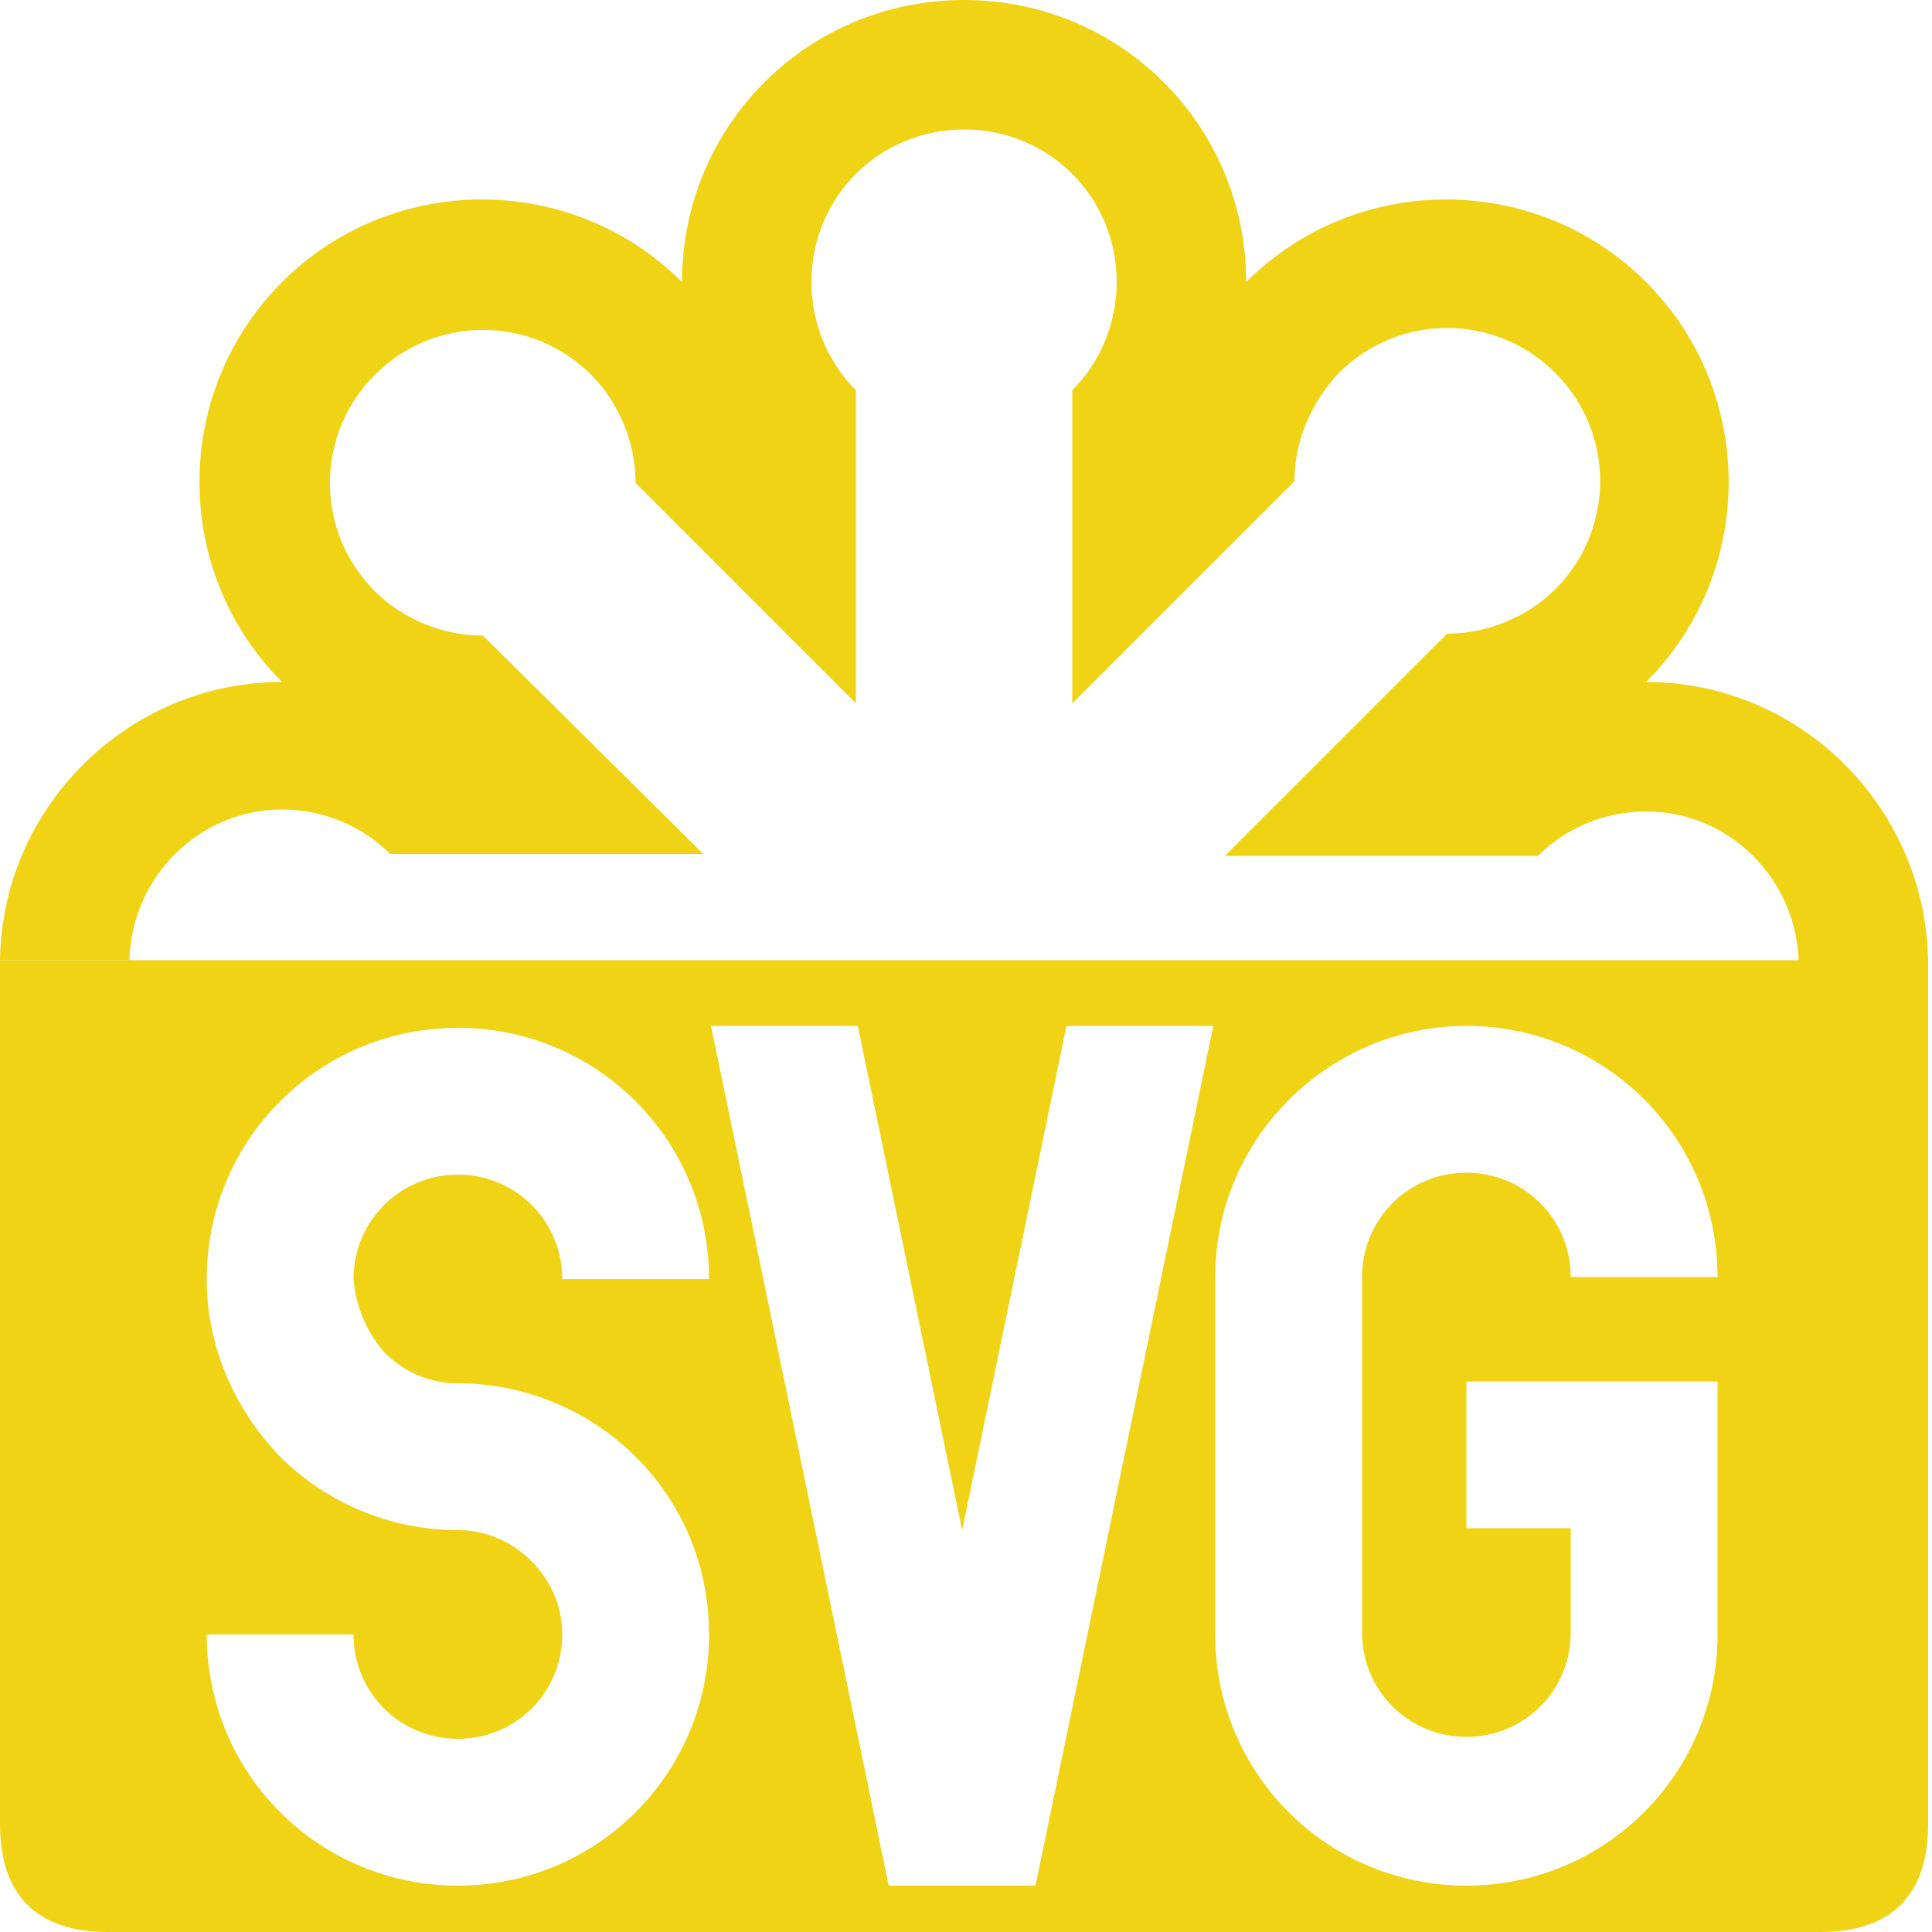
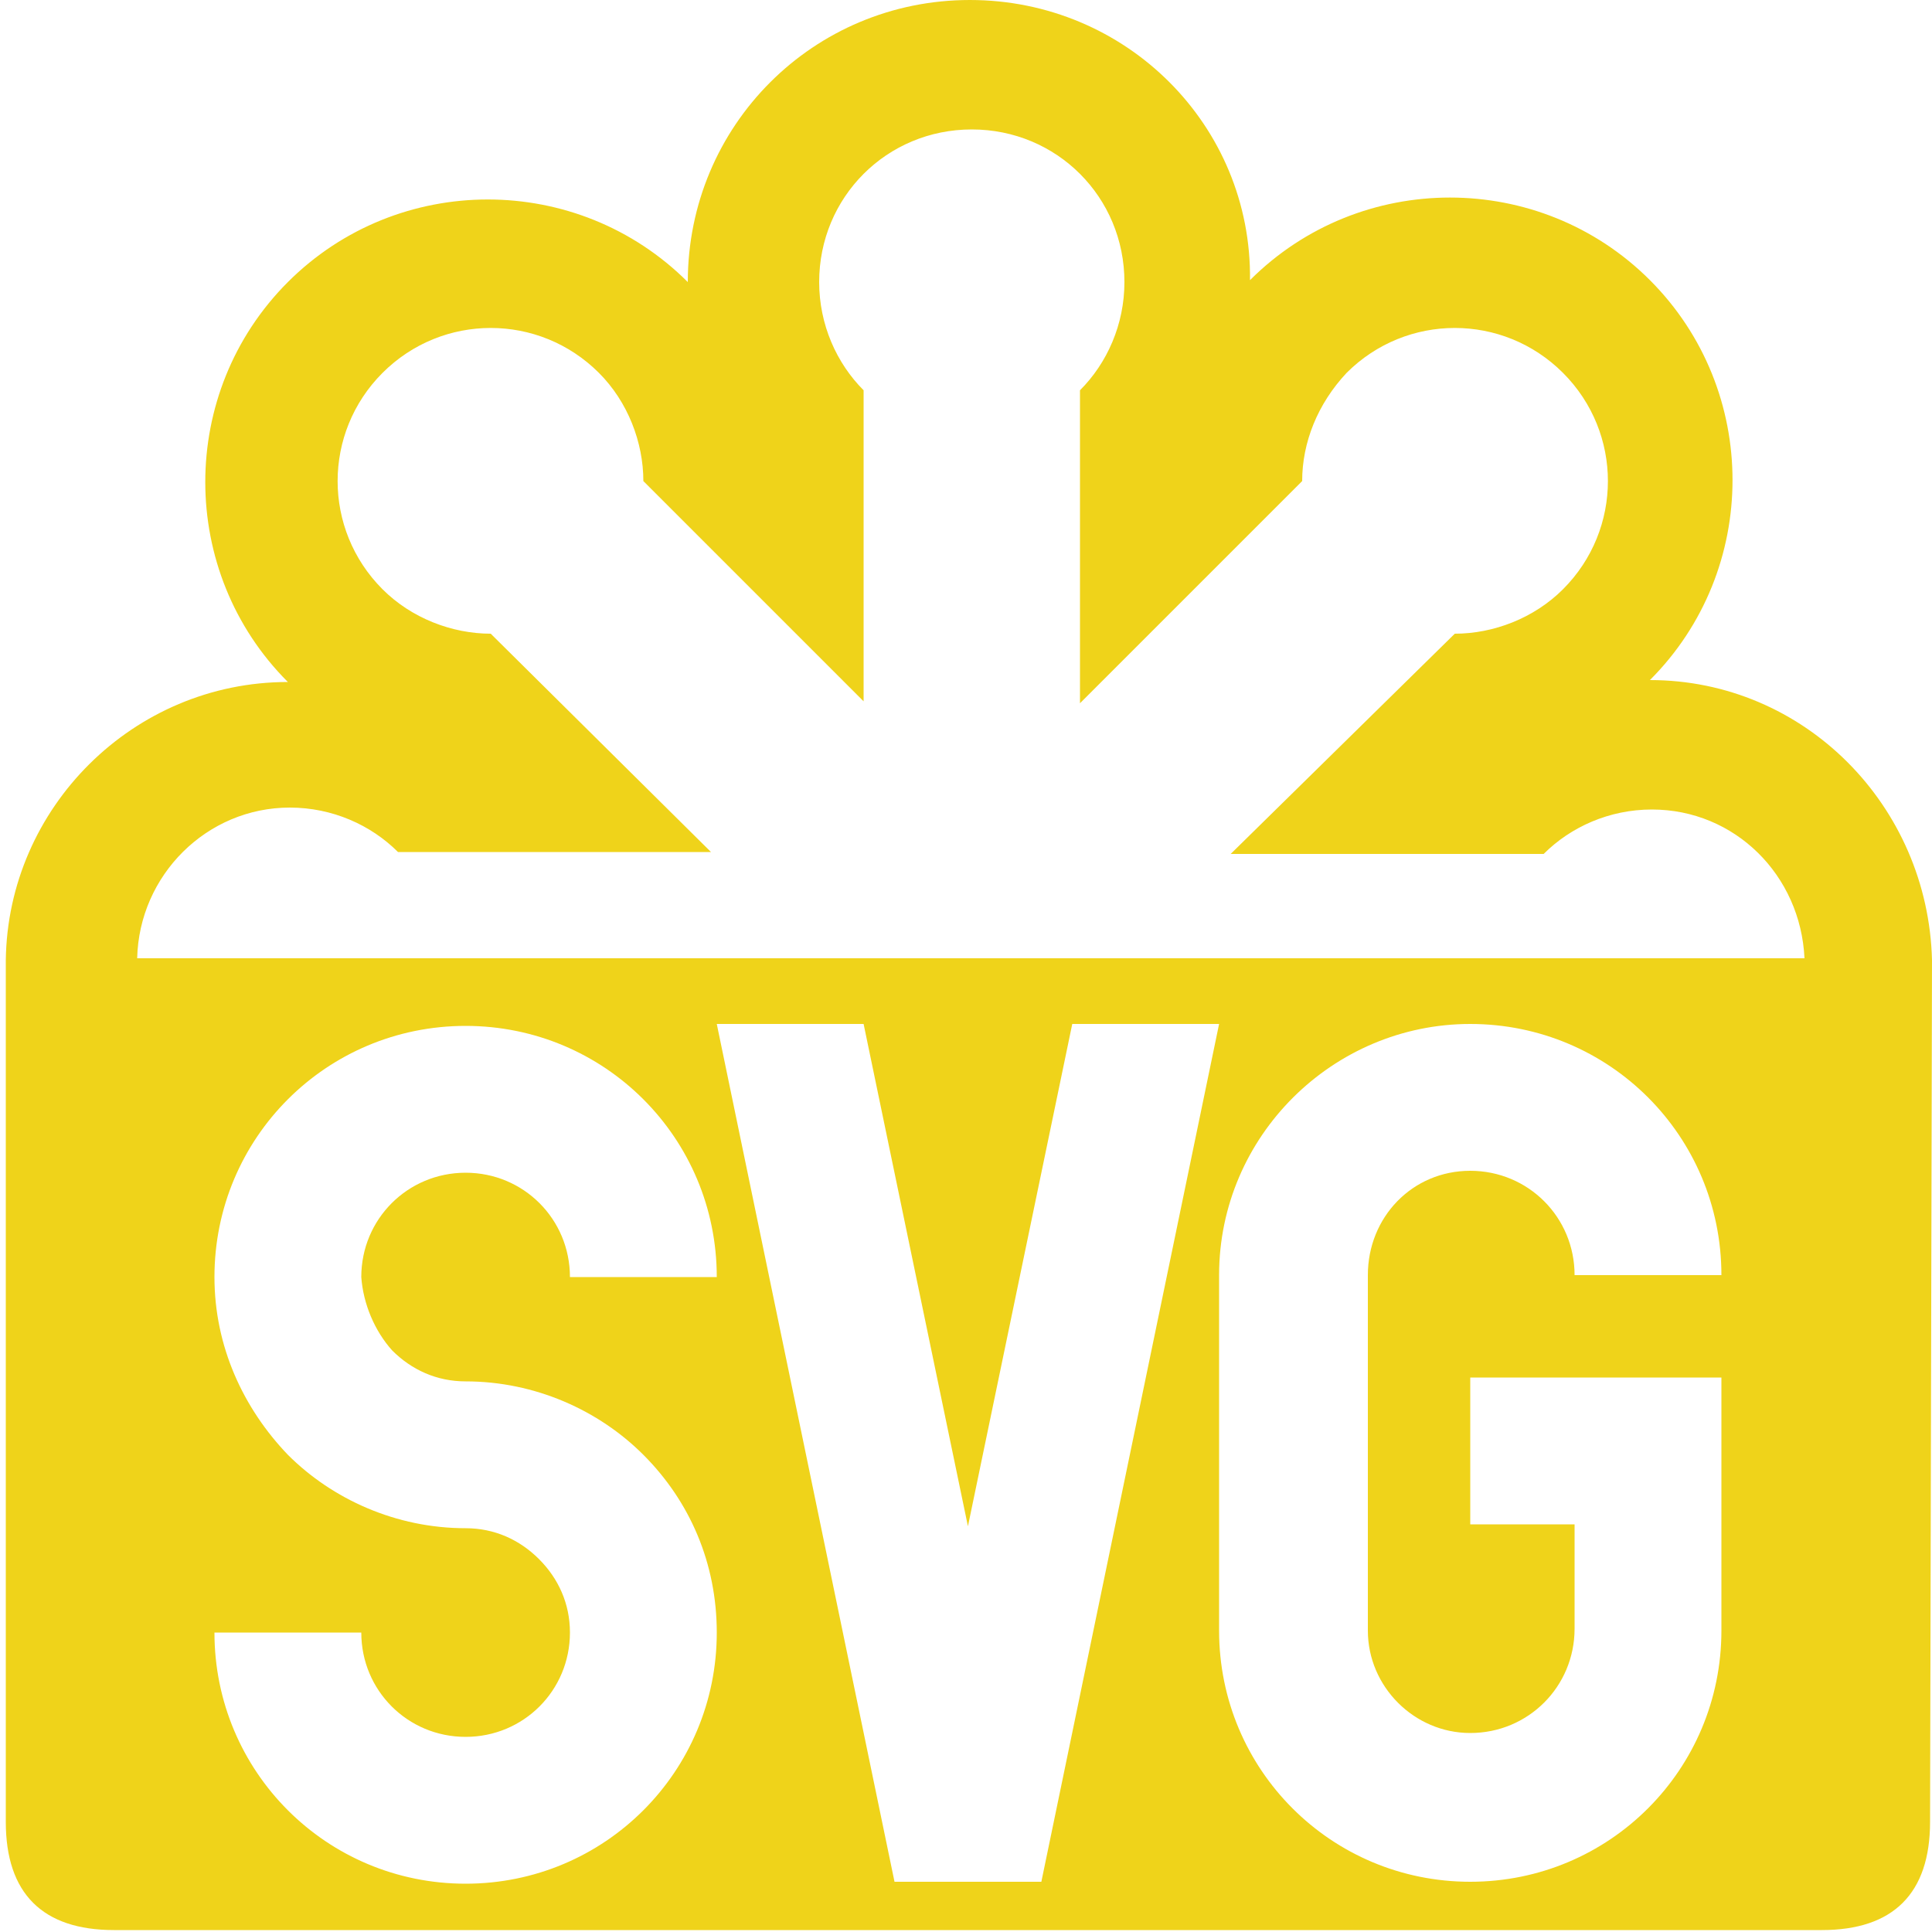
- <svg xmlns="http://www.w3.org/2000/svg" version="1.1" id="SVG" x="0px" y="0px" viewBox="0 0 100 100" enable-background="new 0 0 100 100" xml:space="preserve">
-   <path fill="#EFD314" d="M0,49.7h6.7c0.1-4.3,3.6-7.8,7.9-7.8c2.2,0,4.2,0.9,5.6,2.3h16.2L25,32.9c-2,0-4.1-0.8-5.6-2.3  c-3.1-3.1-3.1-8.1,0-11.2c3.1-3.1,8.1-3.1,11.2,0c1.5,1.5,2.3,3.6,2.3,5.6l11.4,11.4V20.2c-1.4-1.4-2.3-3.4-2.3-5.6  c0-4.4,3.5-7.9,7.9-7.9c4.4,0,7.9,3.5,7.9,7.9c0,2.2-0.9,4.2-2.3,5.6v16.2L67,24.9c0-2,0.8-4,2.3-5.6c3.1-3.1,8.1-3.1,11.2,0  c3.1,3.1,3.1,8.1,0,11.2c-1.5,1.5-3.6,2.3-5.6,2.3L63.4,44.3h16.2c1.4-1.4,3.4-2.3,5.6-2.3c4.3,0,7.8,3.5,7.9,7.8h6.7  c-0.1-8-6.6-14.5-14.6-14.5c5.7-5.7,5.7-15,0-20.7c-5.7-5.7-15-5.7-20.7,0C64.5,6.5,58,0,49.9,0c-8.1,0-14.6,6.5-14.6,14.6  c-5.7-5.7-15-5.7-20.7,0c-5.7,5.7-5.7,15,0,20.7C6.6,35.3,0.1,41.8,0,49.7z" />
-   <path fill="#EFD314" d="M0,49.7v44.7c0,3.7,1.9,5.6,5.6,5.6h88.6c3.7,0,5.6-1.9,5.6-5.6V49.7H0z M19.9,70c1,1,2.3,1.6,3.8,1.6v0  c3.6,0,6.9,1.5,9.2,3.8c2.4,2.4,3.8,5.6,3.8,9.2c0,7.2-5.8,13-13,13c-7.2,0-13-5.8-13-13h7.6c0,3,2.4,5.4,5.4,5.4  c3,0,5.4-2.4,5.4-5.4c0-1.5-0.6-2.8-1.6-3.8c-1-1-2.3-1.6-3.8-1.6c-3.6,0-6.9-1.5-9.2-3.8c-2.3-2.4-3.8-5.6-3.8-9.2  c0-7.2,5.8-13,13-13c7.2,0,13,5.8,13,13h-7.6c0-3-2.4-5.4-5.4-5.4c-3,0-5.4,2.4-5.4,5.4C18.4,67.6,19,69,19.9,70z M46,97.6  l-9.2-44.5h7.6l5.4,26.1l5.4-26.1h7.6l-9.2,44.5H46z M88.9,84.6c0,7.2-5.8,13-13,13c-7.2,0-13-5.8-13-13V66.1h0c0-7.2,5.9-13,13-13  c7.2,0,13,5.8,13,13h-7.6c0-3-2.4-5.4-5.4-5.4c-3,0-5.4,2.4-5.4,5.4v18.4c0,3,2.4,5.4,5.4,5.4c3,0,5.4-2.4,5.4-5.4v0v-5.4h-5.4  l0-7.6h13V84.6z" />
+ <svg xmlns="http://www.w3.org/2000/svg" version="1.1" id="SVG_1_" x="0px" y="0px" viewBox="0 0 100 100" enable-background="new 0 0 100 100" xml:space="preserve">
+   <path fill="#EFD31A" d="M100,49.7C100,49.7,100,49.7,100,49.7L100,49.7L100,49.7c-0.2-8-6.6-14.5-14.6-14.5c5.7-5.7,5.7-15,0-20.7  c-5.7-5.7-15-5.7-20.7,0C64.8,6.5,58.3,0,50.2,0c-8.1,0-14.6,6.5-14.6,14.6c-5.7-5.7-15-5.7-20.7,0c-5.7,5.7-5.7,15,0,20.7  c-8,0-14.5,6.5-14.6,14.4v44.6c0,3.7,1.9,5.6,5.6,5.6h88.4c3.7,0,5.6-1.9,5.6-5.6L100,49.7L100,49.7z M15,41.8  c2.2,0,4.2,0.9,5.6,2.3h16.2L25.4,32.8c-2,0-4.1-0.8-5.6-2.3c-3.1-3.1-3.1-8.1,0-11.2s8.1-3.1,11.2,0c1.5,1.5,2.3,3.6,2.3,5.6  l11.4,11.4V20.2c-1.4-1.4-2.3-3.4-2.3-5.6c0-4.4,3.5-7.9,7.9-7.9s7.9,3.5,7.9,7.9c0,2.2-0.9,4.2-2.3,5.6v16.2l11.5-11.5  c0-2,0.8-4,2.3-5.6c3.1-3.1,8.1-3.1,11.2,0c3.1,3.1,3.1,8.1,0,11.2c-1.5,1.5-3.6,2.3-5.6,2.3L63.7,44.2h16.2  c1.4-1.4,3.4-2.3,5.6-2.3c4.3,0,7.7,3.4,7.9,7.7H7.1C7.2,45.3,10.7,41.8,15,41.8z M20.3,69.9c1,1,2.3,1.6,3.8,1.6  c3.6,0,6.9,1.5,9.2,3.8c2.4,2.4,3.8,5.6,3.8,9.2c0,7.2-5.8,13-13,13c-7.2,0-13-5.8-13-13h7.6c0,3,2.4,5.4,5.4,5.4s5.4-2.4,5.4-5.4  c0-1.5-0.6-2.8-1.6-3.8c-1-1-2.3-1.6-3.8-1.6c-3.6,0-6.9-1.5-9.2-3.8c-2.3-2.4-3.8-5.6-3.8-9.2c0-7.2,5.8-13,13-13  c7.2,0,13,5.8,13,13h-7.6c0-3-2.4-5.4-5.4-5.4s-5.4,2.4-5.4,5.4C18.8,67.5,19.4,68.9,20.3,69.9z M53.9,97.4h-7.6L37.1,53h7.6l5.4,26  l5.4-26h7.6L53.9,97.4z M76.1,89.7c3,0,5.4-2.4,5.4-5.4v-5.4h-5.4v-7.6h13v13.1c0,7.2-5.8,13-13,13c-7.2,0-13-5.8-13-13V66  c0-7.2,5.9-13,13-13c7.2,0,13,5.8,13,13h-7.6c0-3-2.4-5.4-5.4-5.4S70.8,63,70.8,66v18.4C70.8,87.3,73.2,89.7,76.1,89.7z" />
</svg>
